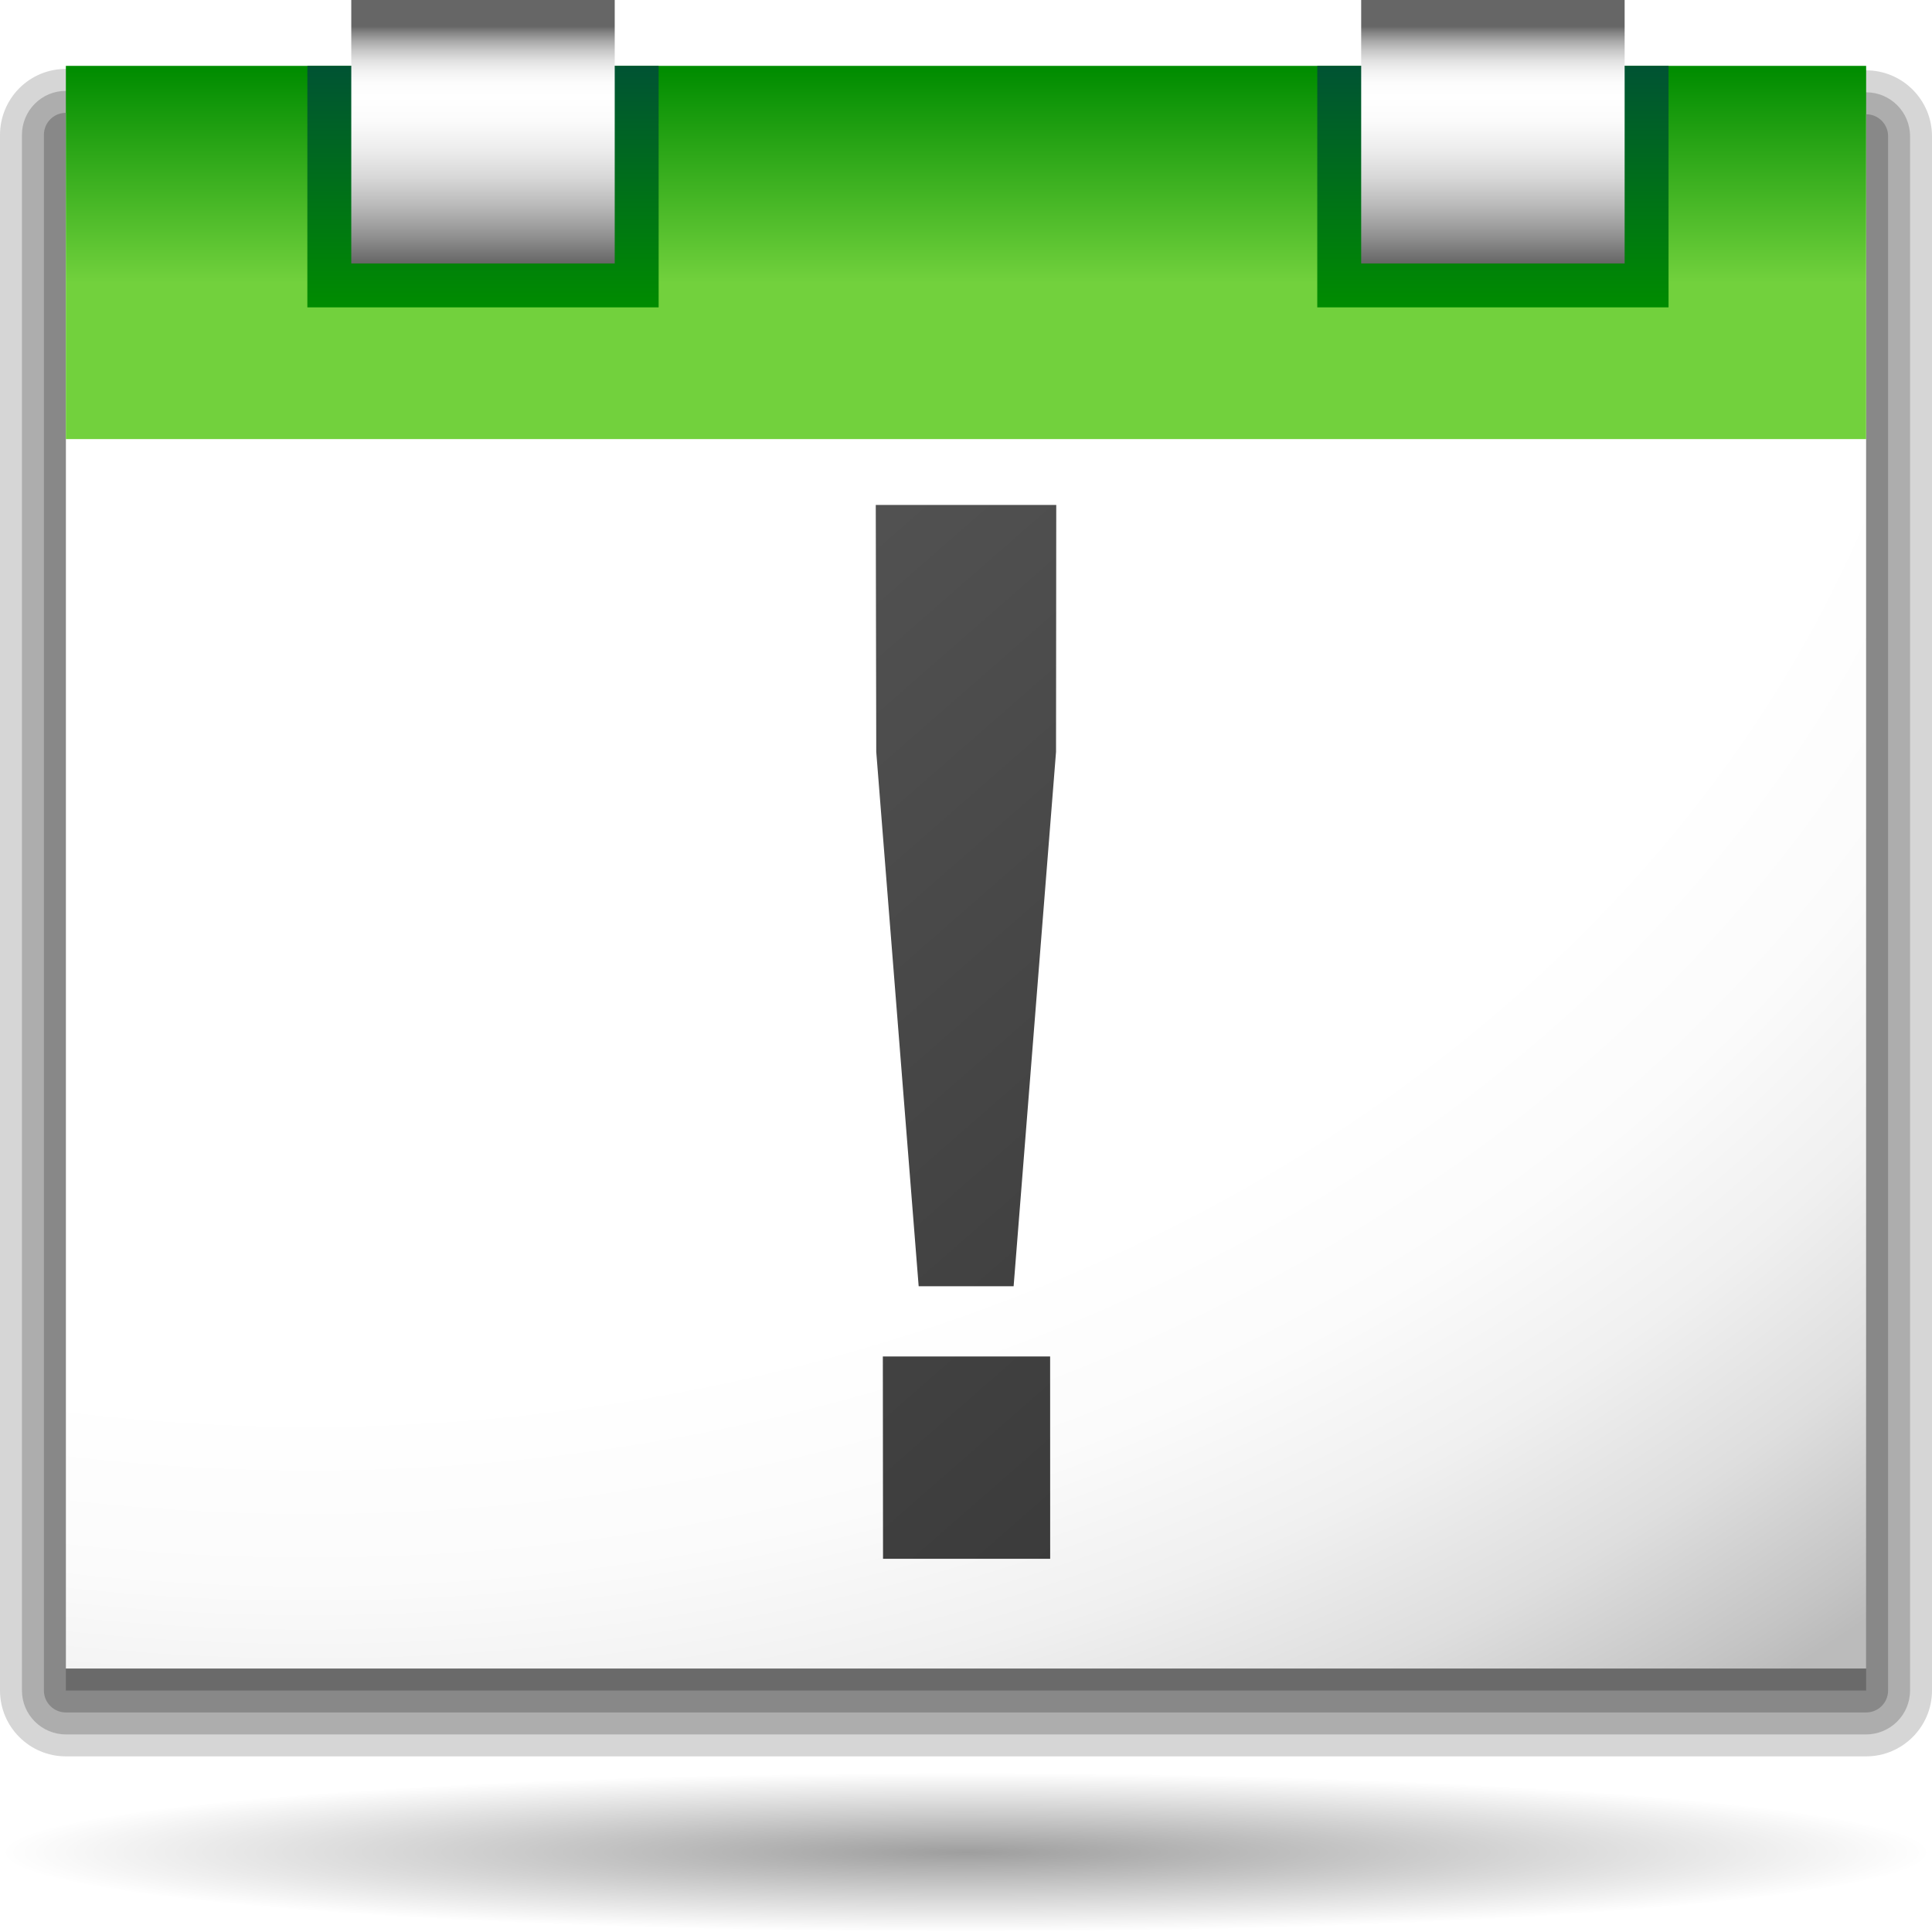
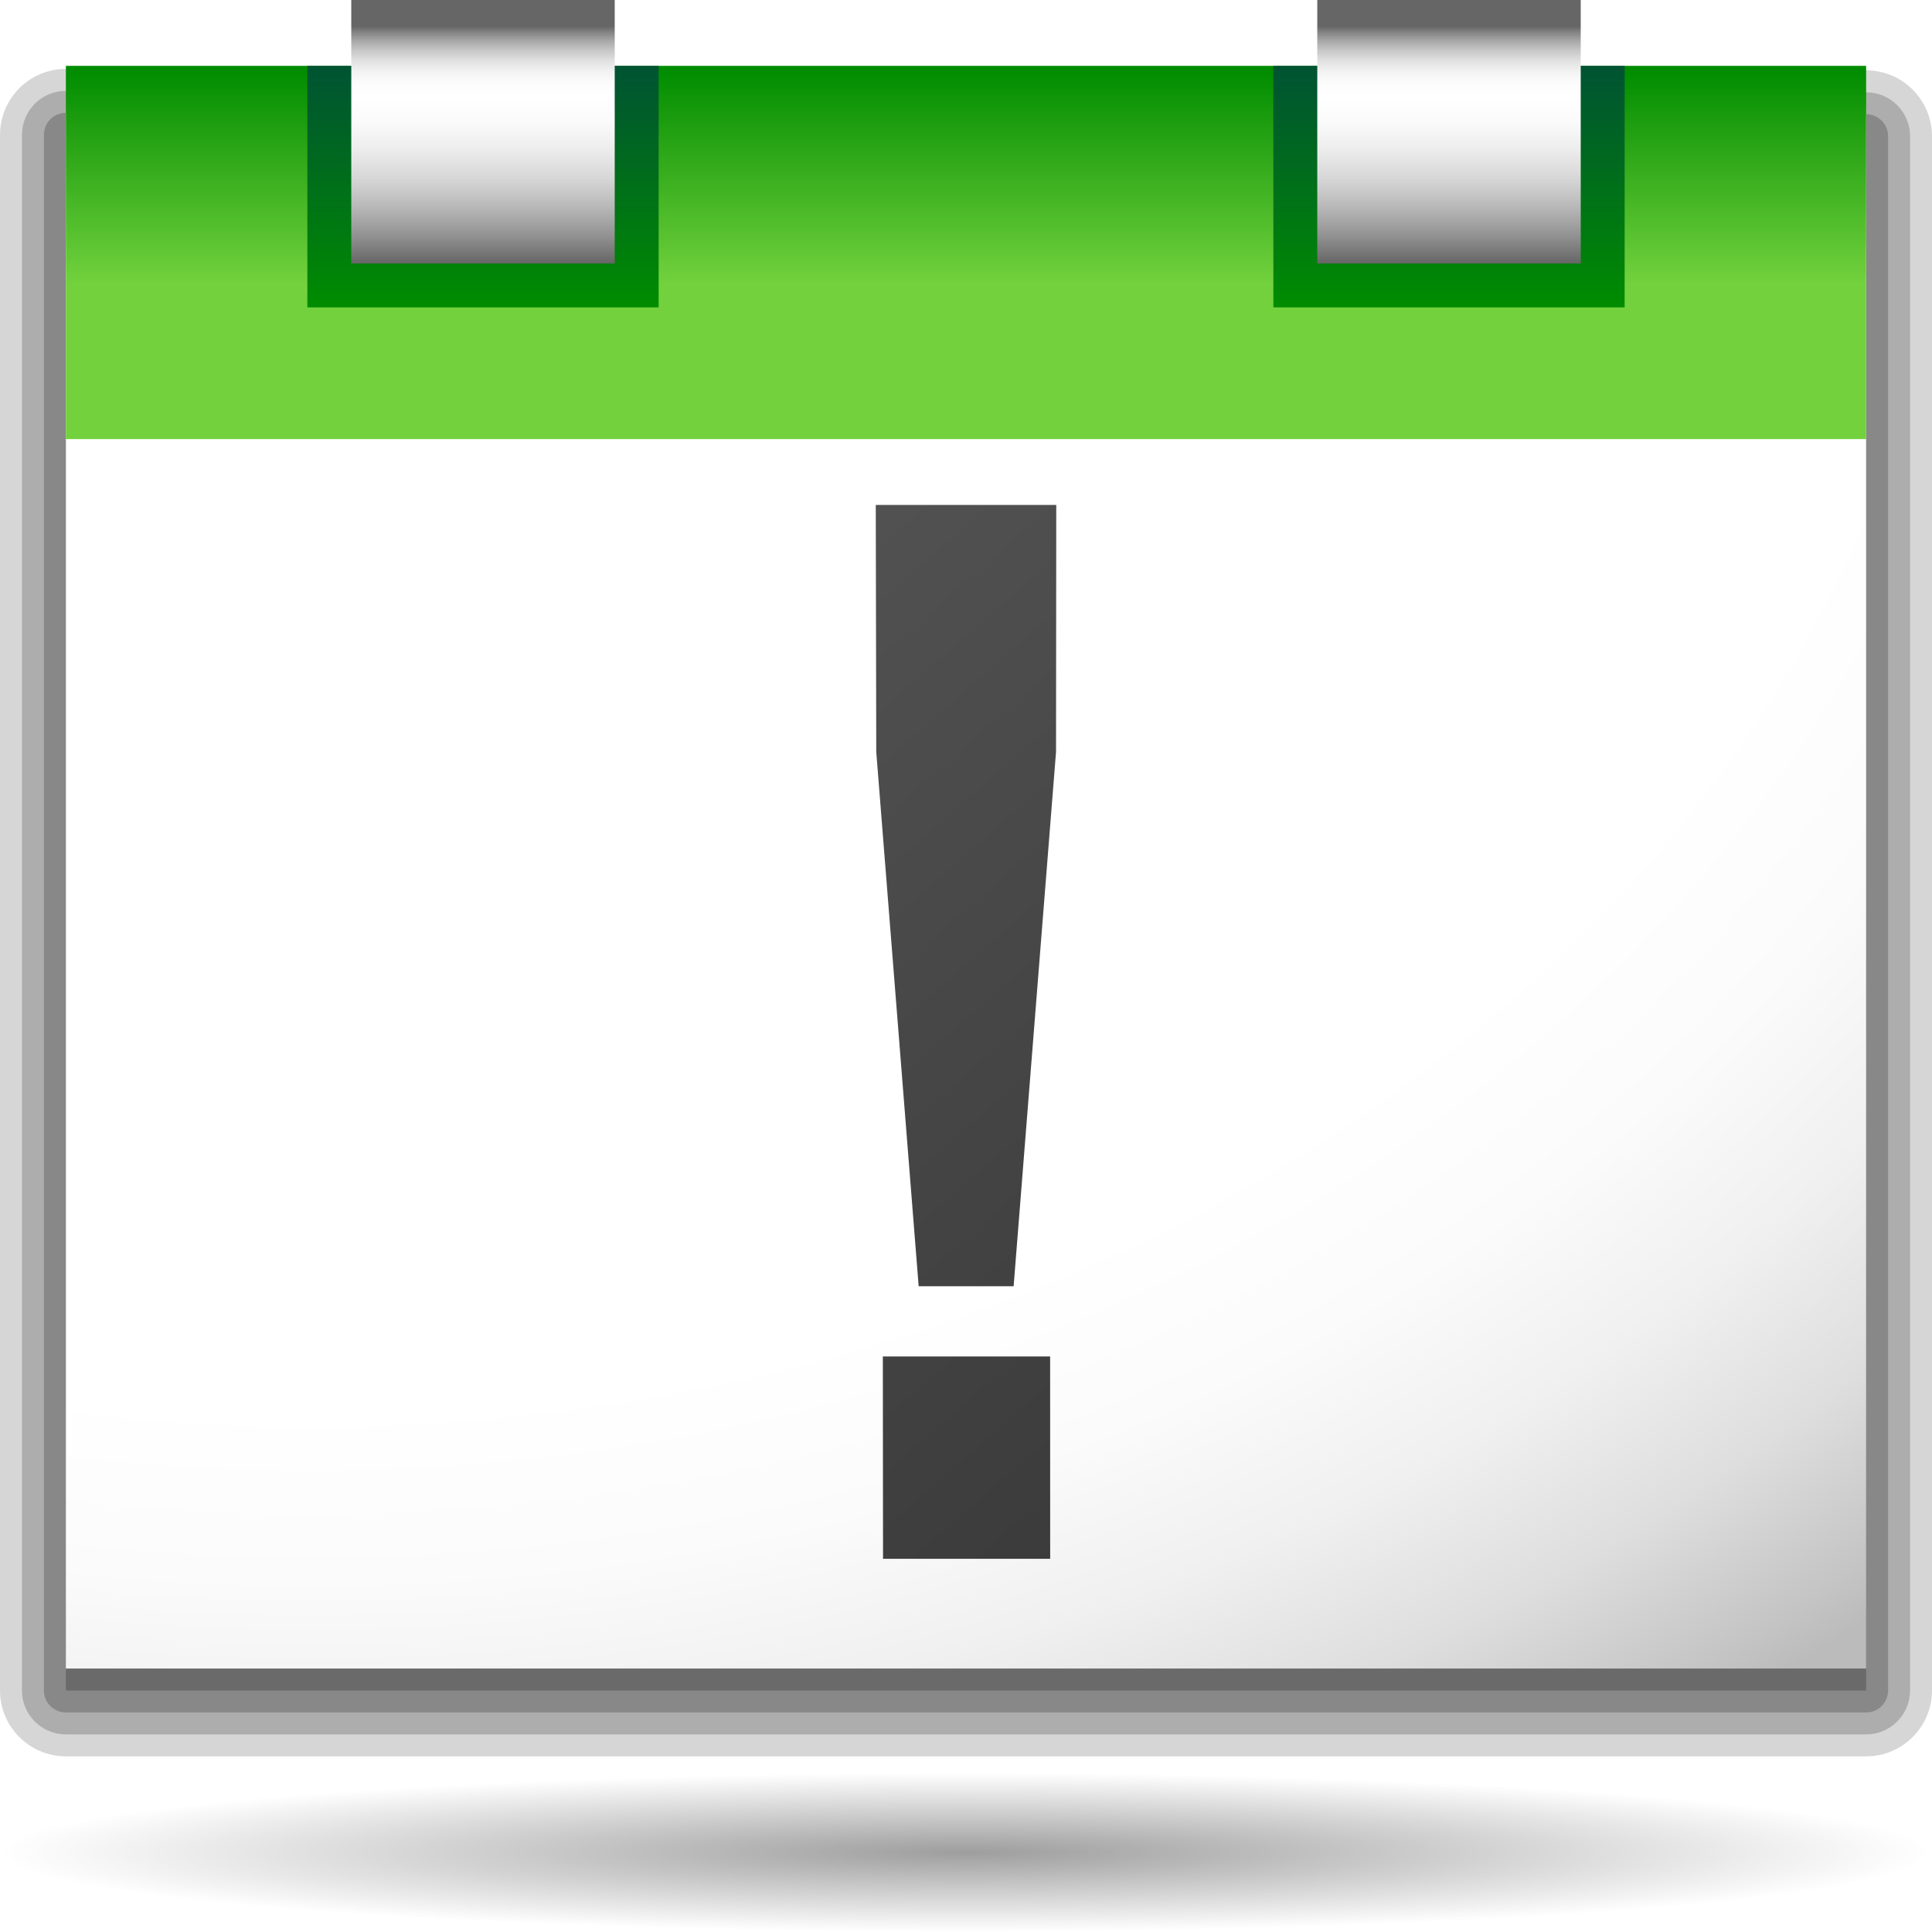
<svg xmlns="http://www.w3.org/2000/svg" xmlns:xlink="http://www.w3.org/1999/xlink" version="1.0" id="Livello_1" width="88" height="88" viewBox="0 0 88 80" overflow="visible" enable-background="new 0 0 88 80" xml:space="preserve">
  <defs id="defs3169">
    <linearGradient id="linearGradient3291">
      <stop id="stop3293" offset="0" style="stop-color:#000000;stop-opacity:1;" />
      <stop id="stop3295" offset="1" style="stop-color:#000000;stop-opacity:0;" />
    </linearGradient>
    <radialGradient xlink:href="#linearGradient3291" id="radialGradient4418" gradientUnits="userSpaceOnUse" gradientTransform="matrix(1,0,0,0.197802,0,92.82166)" cx="63.912" cy="115.709" fx="63.912" fy="115.709" r="63.912" />
    <radialGradient xlink:href="#XMLID_8_" id="radialGradient4042" gradientUnits="userSpaceOnUse" gradientTransform="matrix(1,8e-4,-7e-4,0.8192,0.2714,21.433)" cx="13.836" cy="-21.81" r="111.253" />
    <linearGradient xlink:href="#XMLID_9_" id="linearGradient4044" gradientUnits="userSpaceOnUse" gradientTransform="matrix(-1,0,0,-1,330,27.4111)" x1="286" y1="24.271" x2="286" y2="7.272" />
    <linearGradient xlink:href="#XMLID_10_" id="linearGradient4046" gradientUnits="userSpaceOnUse" x1="68" y1="14" x2="68" y2="3" />
    <linearGradient xlink:href="#XMLID_11_" id="linearGradient4048" gradientUnits="userSpaceOnUse" x1="68" y1="0" x2="68" y2="12" />
    <linearGradient xlink:href="#XMLID_12_" id="linearGradient4050" gradientUnits="userSpaceOnUse" x1="22" y1="14" x2="22" y2="3" />
    <linearGradient xlink:href="#XMLID_13_" id="linearGradient4052" gradientUnits="userSpaceOnUse" x1="22" y1="0" x2="22" y2="12" />
+     <linearGradient xlink:href="#XMLID_10_" id="linearGradient2525" gradientUnits="userSpaceOnUse" x1="68" y1="14" x2="68" y2="3" />
+     <linearGradient xlink:href="#XMLID_11_" id="linearGradient2527" gradientUnits="userSpaceOnUse" x1="68" y1="0" x2="68" y2="12" />
  </defs>
  <radialGradient id="XMLID_8_" cx="13.836" cy="-21.81" r="111.253" gradientTransform="matrix(1,8e-4,-7e-4,0.8192,0.2714,21.433)" gradientUnits="userSpaceOnUse">
    <stop offset="0" style="stop-color:#FFFFFF" id="stop3060" />
    <stop offset="0.663" style="stop-color:#FFFFFF" id="stop3062" />
    <stop offset="0.75" style="stop-color:#FBFBFB" id="stop3064" />
    <stop offset="0.829" style="stop-color:#F0F0F0" id="stop3066" />
    <stop offset="0.905" style="stop-color:#DEDEDE" id="stop3068" />
    <stop offset="0.978" style="stop-color:#C4C4C4" id="stop3070" />
    <stop offset="1" style="stop-color:#BBBBBB" id="stop3072" />
  </radialGradient>
  <linearGradient id="XMLID_9_" gradientUnits="userSpaceOnUse" x1="286" y1="24.271" x2="286" y2="7.272" gradientTransform="matrix(-1,0,0,-1,330,27.4111)">
    <stop offset="0" style="stop-color:#008C00" id="stop3077" />
    <stop offset="0.574" style="stop-color:#72D13D" id="stop3079" />
  </linearGradient>
  <linearGradient id="XMLID_10_" gradientUnits="userSpaceOnUse" x1="68" y1="14" x2="68" y2="3">
    <stop offset="0" style="stop-color:#008C00" id="stop3084" />
    <stop offset="1" style="stop-color:#005333" id="stop3086" />
  </linearGradient>
  <linearGradient id="XMLID_11_" gradientUnits="userSpaceOnUse" x1="68" y1="0" x2="68" y2="12">
    <stop offset="0.1" style="stop-color:#666666" id="stop3091" />
    <stop offset="0.124" style="stop-color:#858585" id="stop3093" />
    <stop offset="0.158" style="stop-color:#AAAAAA" id="stop3095" />
    <stop offset="0.194" style="stop-color:#C9C9C9" id="stop3097" />
    <stop offset="0.231" style="stop-color:#E1E1E1" id="stop3099" />
    <stop offset="0.27" style="stop-color:#F2F2F2" id="stop3101" />
    <stop offset="0.313" style="stop-color:#FCFCFC" id="stop3103" />
    <stop offset="0.367" style="stop-color:#FFFFFF" id="stop3105" />
    <stop offset="0.461" style="stop-color:#FBFBFB" id="stop3107" />
    <stop offset="0.565" style="stop-color:#EDEDED" id="stop3109" />
    <stop offset="0.672" style="stop-color:#D8D8D8" id="stop3111" />
    <stop offset="0.783" style="stop-color:#B9B9B9" id="stop3113" />
    <stop offset="0.894" style="stop-color:#929292" id="stop3115" />
    <stop offset="1" style="stop-color:#666666" id="stop3117" />
  </linearGradient>
  <linearGradient id="XMLID_12_" gradientUnits="userSpaceOnUse" x1="22" y1="14" x2="22" y2="3">
    <stop offset="0" style="stop-color:#008C00" id="stop3122" />
    <stop offset="1" style="stop-color:#005333" id="stop3124" />
  </linearGradient>
  <linearGradient id="XMLID_13_" gradientUnits="userSpaceOnUse" x1="22" y1="0" x2="22" y2="12">
    <stop offset="0.1" style="stop-color:#666666" id="stop3129" />
    <stop offset="0.124" style="stop-color:#858585" id="stop3131" />
    <stop offset="0.158" style="stop-color:#AAAAAA" id="stop3133" />
    <stop offset="0.194" style="stop-color:#C9C9C9" id="stop3135" />
    <stop offset="0.231" style="stop-color:#E1E1E1" id="stop3137" />
    <stop offset="0.27" style="stop-color:#F2F2F2" id="stop3139" />
    <stop offset="0.313" style="stop-color:#FCFCFC" id="stop3141" />
    <stop offset="0.367" style="stop-color:#FFFFFF" id="stop3143" />
    <stop offset="0.461" style="stop-color:#FBFBFB" id="stop3145" />
    <stop offset="0.565" style="stop-color:#EDEDED" id="stop3147" />
    <stop offset="0.672" style="stop-color:#D8D8D8" id="stop3149" />
    <stop offset="0.783" style="stop-color:#B9B9B9" id="stop3151" />
    <stop offset="0.894" style="stop-color:#929292" id="stop3153" />
    <stop offset="1" style="stop-color:#666666" id="stop3155" />
  </linearGradient>
  <g id="g4024" transform="translate(0,-4)">
    <polygon style="fill:none" points="7.92,67.16 7.92,6 80.08,5.74 80.08,77.899 7.92,67.16 " id="_x3C_Sezione_x3E_" />
    <path style="opacity:0.2;fill:#323232" id="path3051" d="M 0.881,4.016 L 0.881,4.016 C 0.321,4.575 0,5.349 0,6.139 L 0,77 C 0,78.654 1.346,80 3,80 L 85,80 C 86.654,80 88,78.654 88,77 L 88,6.204 C 88,4.551 86.655,3.205 85.003,3.204 L 3.003,3.139 C 2.201,3.139 1.447,3.45 0.881,4.016 z " />
    <path style="opacity:0.25;fill:#323232" id="path3053" d="M 1.587,4.724 C 1.587,4.724 1.586,4.724 1.587,4.724 C 1.213,5.097 1,5.612 1,6.139 L 1,77 C 1,78.103 1.897,79 3,79 L 85,79 C 86.103,79 87,78.103 87,77 L 87,6.204 C 87,5.102 86.104,4.205 85.002,4.204 L 3.002,4.139 C 2.467,4.139 1.965,4.347 1.587,4.724 z " />
    <path style="opacity:0.3;fill:#323232" id="path3055" d="M 2.293,5.432 C 2.105,5.619 2,5.874 2,6.139 L 2,77 C 2,77.553 2.448,78 3,78 L 85,78 C 85.553,78 86,77.553 86,77 L 86,6.204 C 86,5.652 85.553,5.204 85.001,5.204 L 3.001,5.139 C 2.735,5.139 2.481,5.244 2.293,5.432 z " />
    <polygon style="opacity:0.35;fill:#323232" id="polygon3057" points="85,77 3,77 3,6.139 85,6.204 85,77 " />
    <polygon style="fill:url(#radialGradient4042)" id="polygon3074" points="85,76 3,76 3,5.139 85,5.204 85,76 " />
    <rect style="fill:url(#linearGradient4044)" id="rect3081" height="17" width="82" y="3" x="3" />
-     <rect style="fill:url(#linearGradient4046)" id="rect3088" height="11" width="16" y="3" x="60" />
-     <rect style="fill:url(#linearGradient4048)" y="0" id="rect3119" height="12" width="12" x="62" />
+     <g id="g2521" transform="translate(-2,0)">
+       <rect x="60" y="3" width="16" height="11" id="rect3088" style="fill:url(#linearGradient2525)" />
+       <rect x="62" width="12" height="12" id="rect3119" y="0" style="fill:url(#linearGradient2527)" />
+     </g>
    <rect style="fill:url(#linearGradient4050)" id="rect3126" height="11" width="16" y="3" x="14" />
    <rect style="fill:url(#linearGradient4052)" y="0" id="rect3157" height="12" width="12" x="16" />
    <g id="g3159">
      <linearGradient y2="26.1" x2="25.878" y1="75.532" x1="69.132" gradientUnits="userSpaceOnUse" id="XMLID_14_">
        <stop id="stop3162" style="stop-color:#323232" offset="0" />
        <stop id="stop3164" style="stop-color:#555555" offset="1" />
      </linearGradient>
      <path style="fill:url(#XMLID_14_)" id="path3166" d="M 41.844,58.587 L 39.912,34.245 L 39.89,23 L 48.111,23 L 48.101,34.245 L 46.169,58.587 L 41.844,58.587 L 41.844,58.587 z M 40.221,71 L 40.212,61.786 L 47.832,61.786 L 47.834,71 L 40.221,71 z " />
    </g>
  </g>
  <path style="opacity:0.381;fill:url(#radialGradient4418);fill-opacity:1;fill-rule:nonzero;stroke:none;stroke-width:0;stroke-linecap:round;stroke-linejoin:round;stroke-miterlimit:4;stroke-dasharray:none;stroke-dashoffset:4;stroke-opacity:1" id="path4416" d="M 127.824 115.709 A 63.912 12.642 0 1 1  0,115.709 A 63.912 12.642 0 1 1  127.824 115.709 z" transform="matrix(0.688444,0,0,0.286851,2.34921e-5,47.18234)" />
</svg>
